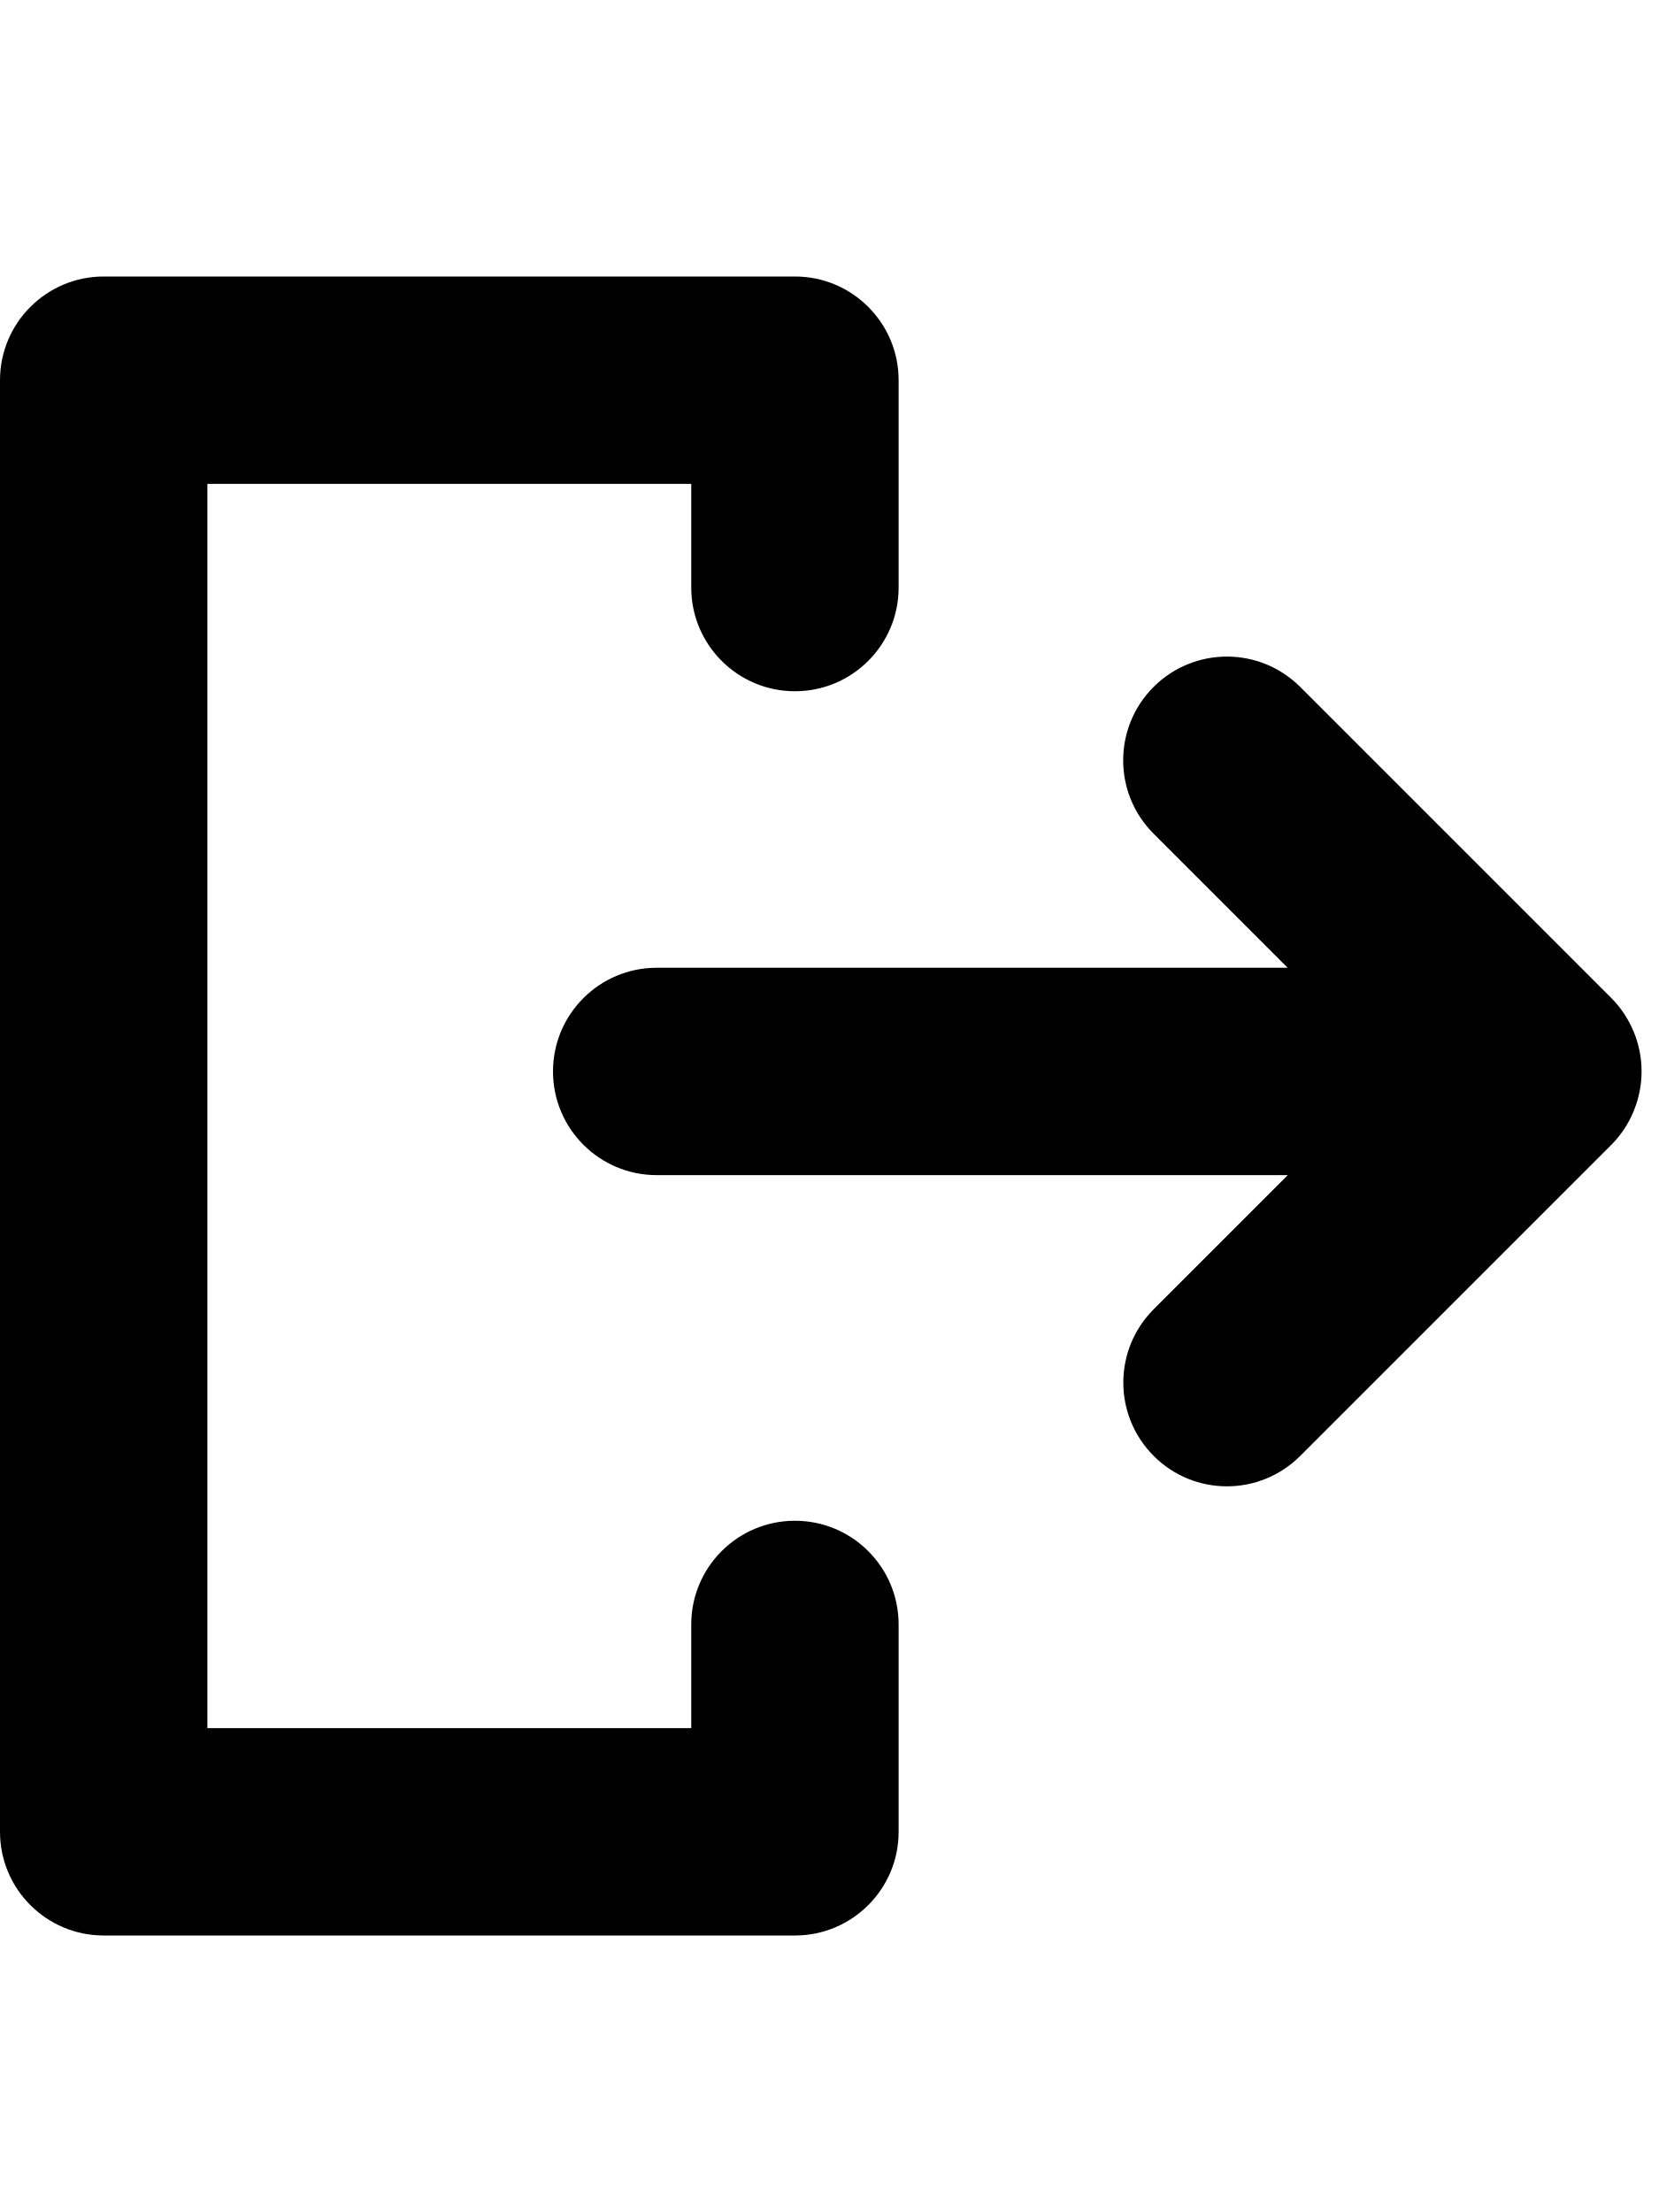
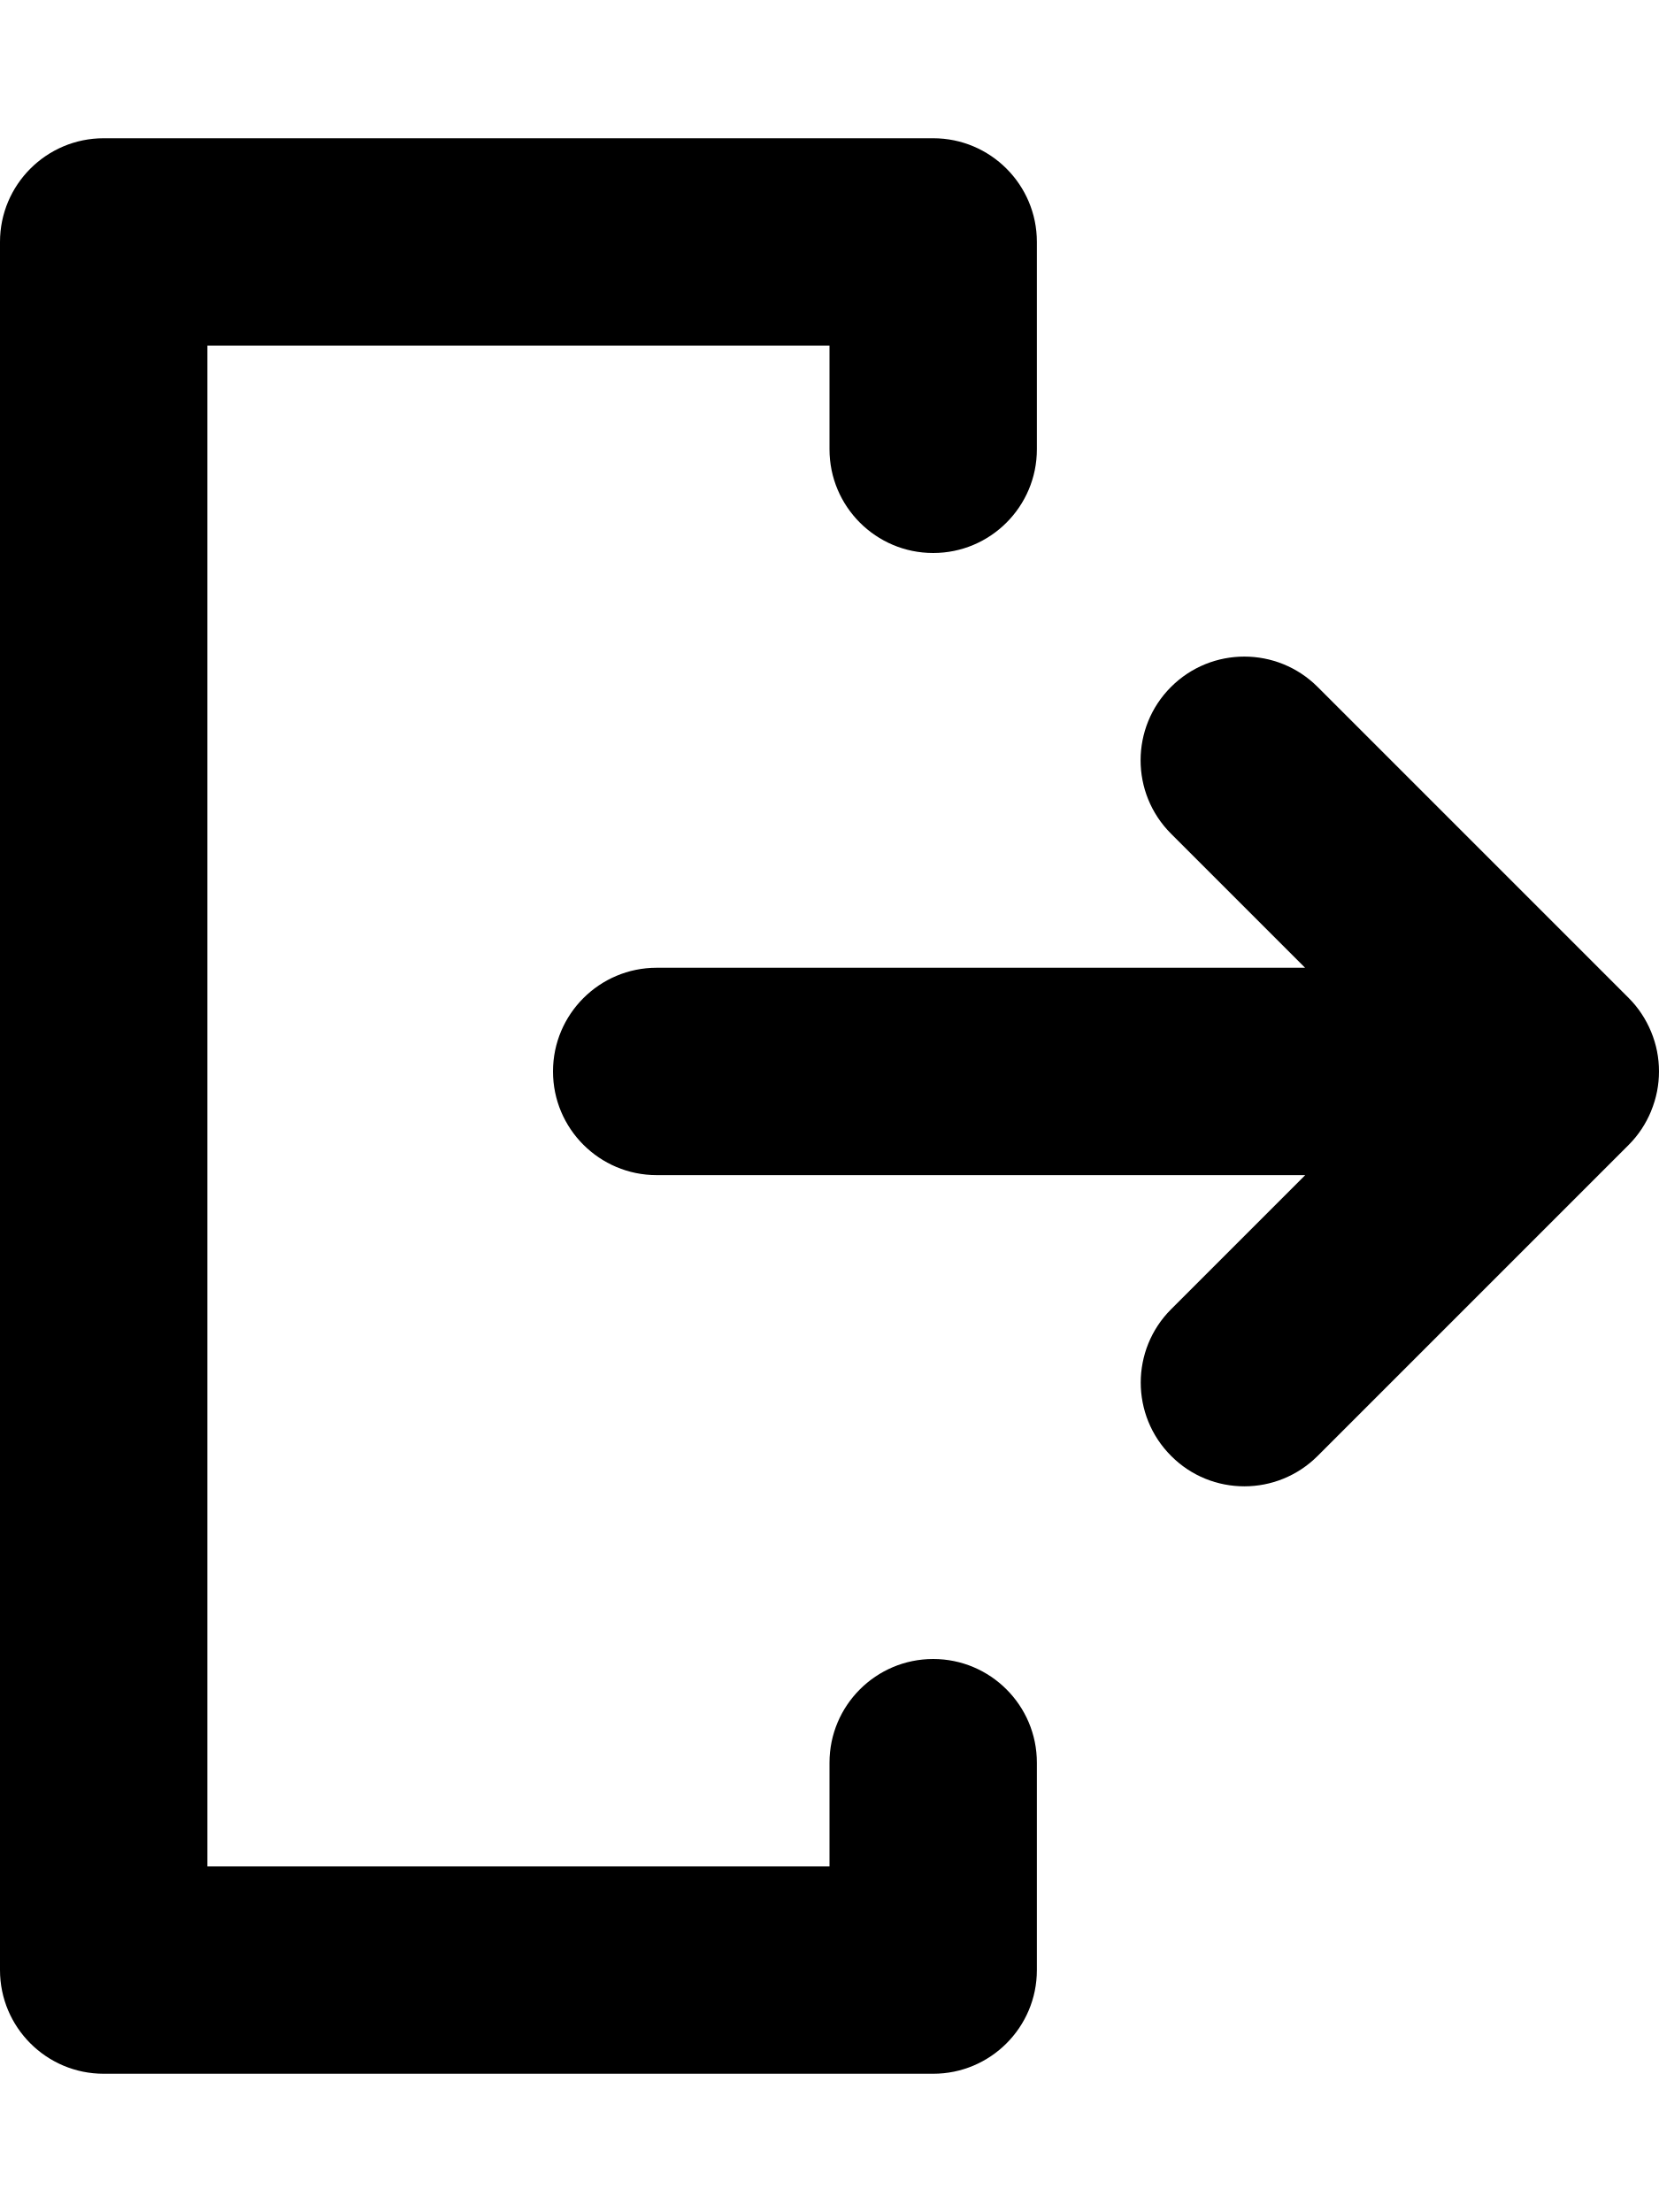
<svg xmlns="http://www.w3.org/2000/svg" viewBox="0 0 12 16">
-   <path d="M11.817,8.037c-.038,.092-.093,.175-.162,.244l-2.25,2.25c-.146,.146-.338,.22-.53,.22s-.384-.073-.53-.22c-.293-.293-.293-.768,0-1.061l.97-.97H4.75c-.414,0-.75-.336-.75-.75s.336-.75,.75-.75h4.564l-.97-.97c-.293-.293-.293-.768,0-1.061s.768-.293,1.061,0l2.25,2.25c.069,.069,.124,.152,.162,.244,.076,.183,.076,.39,0,.573Zm-6.067,2.963c-.414,0-.75,.336-.75,.75v.75H1.5V3.5h3.5v.75c0,.414,.336,.75,.75,.75s.75-.336,.75-.75v-1.5c0-.414-.336-.75-.75-.75H.75c-.414,0-.75,.336-.75,.75V13.25c0,.414,.336,.75,.75,.75H5.75c.414,0,.75-.336,.75-.75v-1.5c0-.414-.336-.75-.75-.75Z" />
+   <path d="M11.943,8.037c-.038,.092-.093,.175-.162,.244l-2.25,2.25c-.146,.146-.338,.22-.53,.22s-.384-.073-.53-.22c-.293-.293-.293-.768,0-1.061l.97-.97H4.75c-.414,0-.75-.336-.75-.75s.336-.75,.75-.75h4.69l-.97-.97c-.293-.293-.293-.768,0-1.061s.768-.293,1.061,0l2.25,2.25c.069,.069,.124,.152,.162,.244,.076,.183,.076,.39,0,.573Zm-5.193,3.963c-.414,0-.75,.336-.75,.75v.75H1.5V2.5H6v.75c0,.414,.336,.75,.75,.75s.75-.336,.75-.75V1.75c0-.414-.336-.75-.75-.75H.75c-.414,0-.75,.336-.75,.75V14.25c0,.414,.336,.75,.75,.75H6.75c.414,0,.75-.336,.75-.75v-1.5c0-.414-.336-.75-.75-.75Z" />
</svg>
